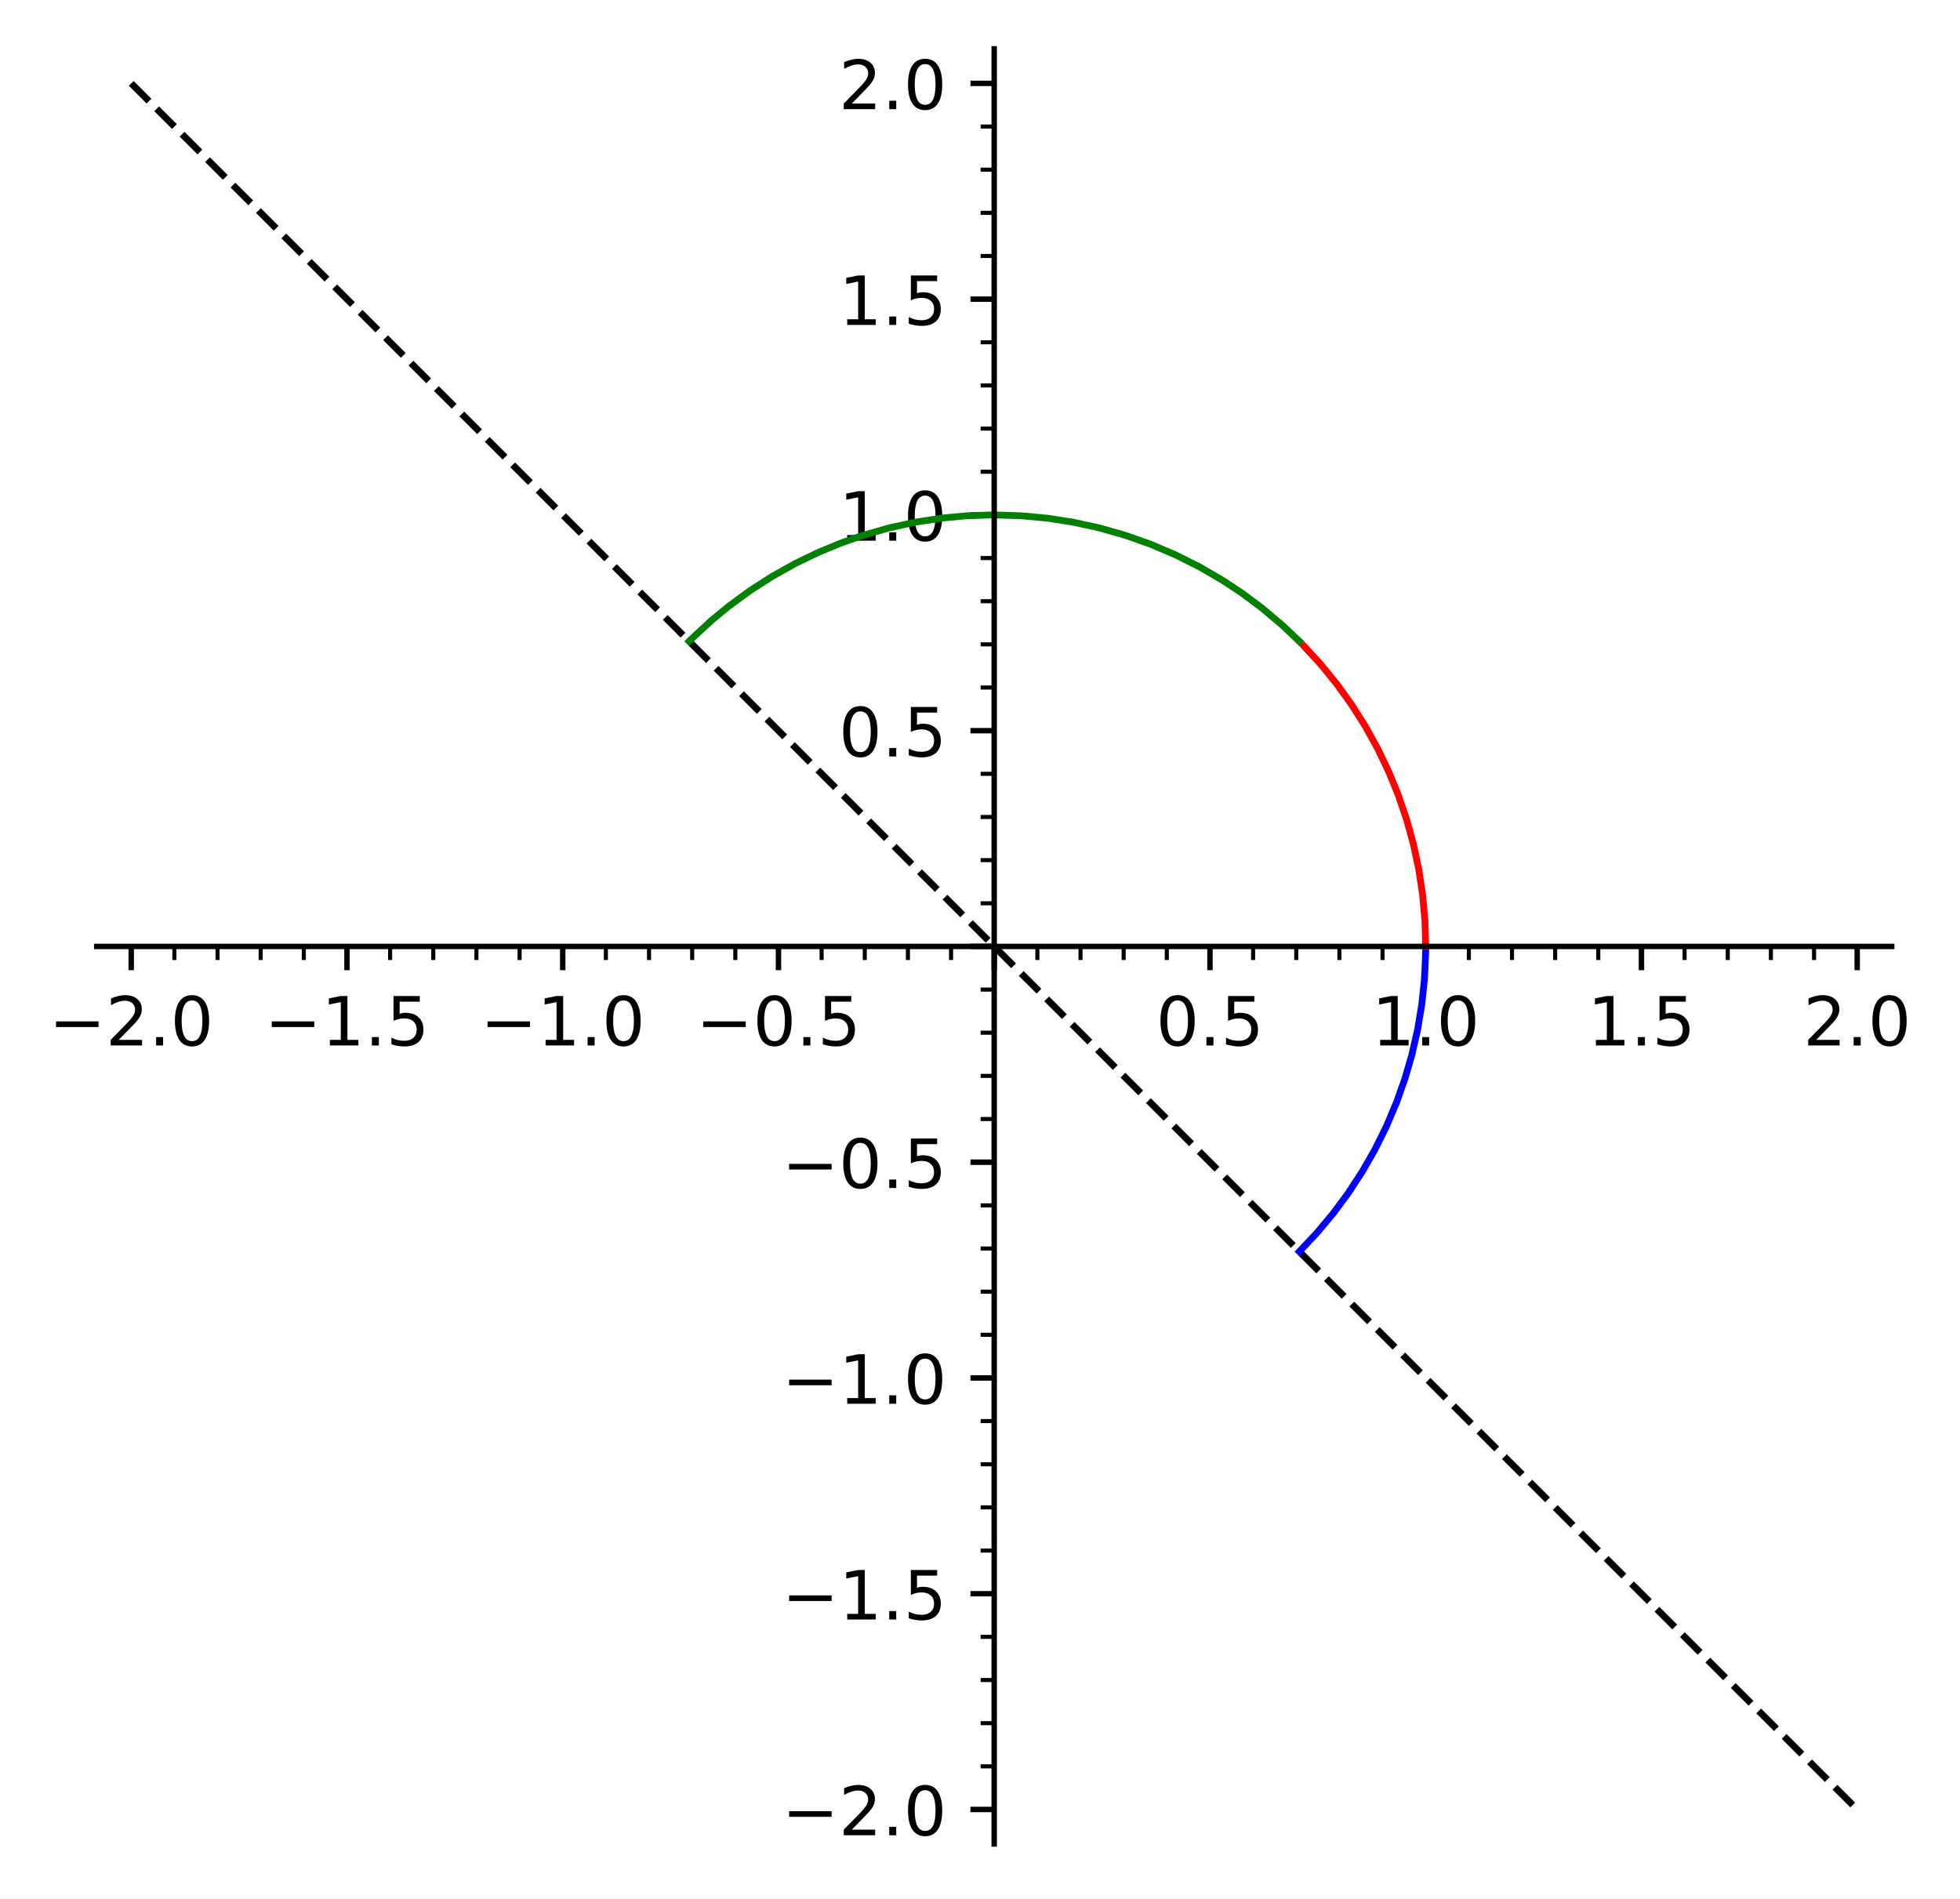
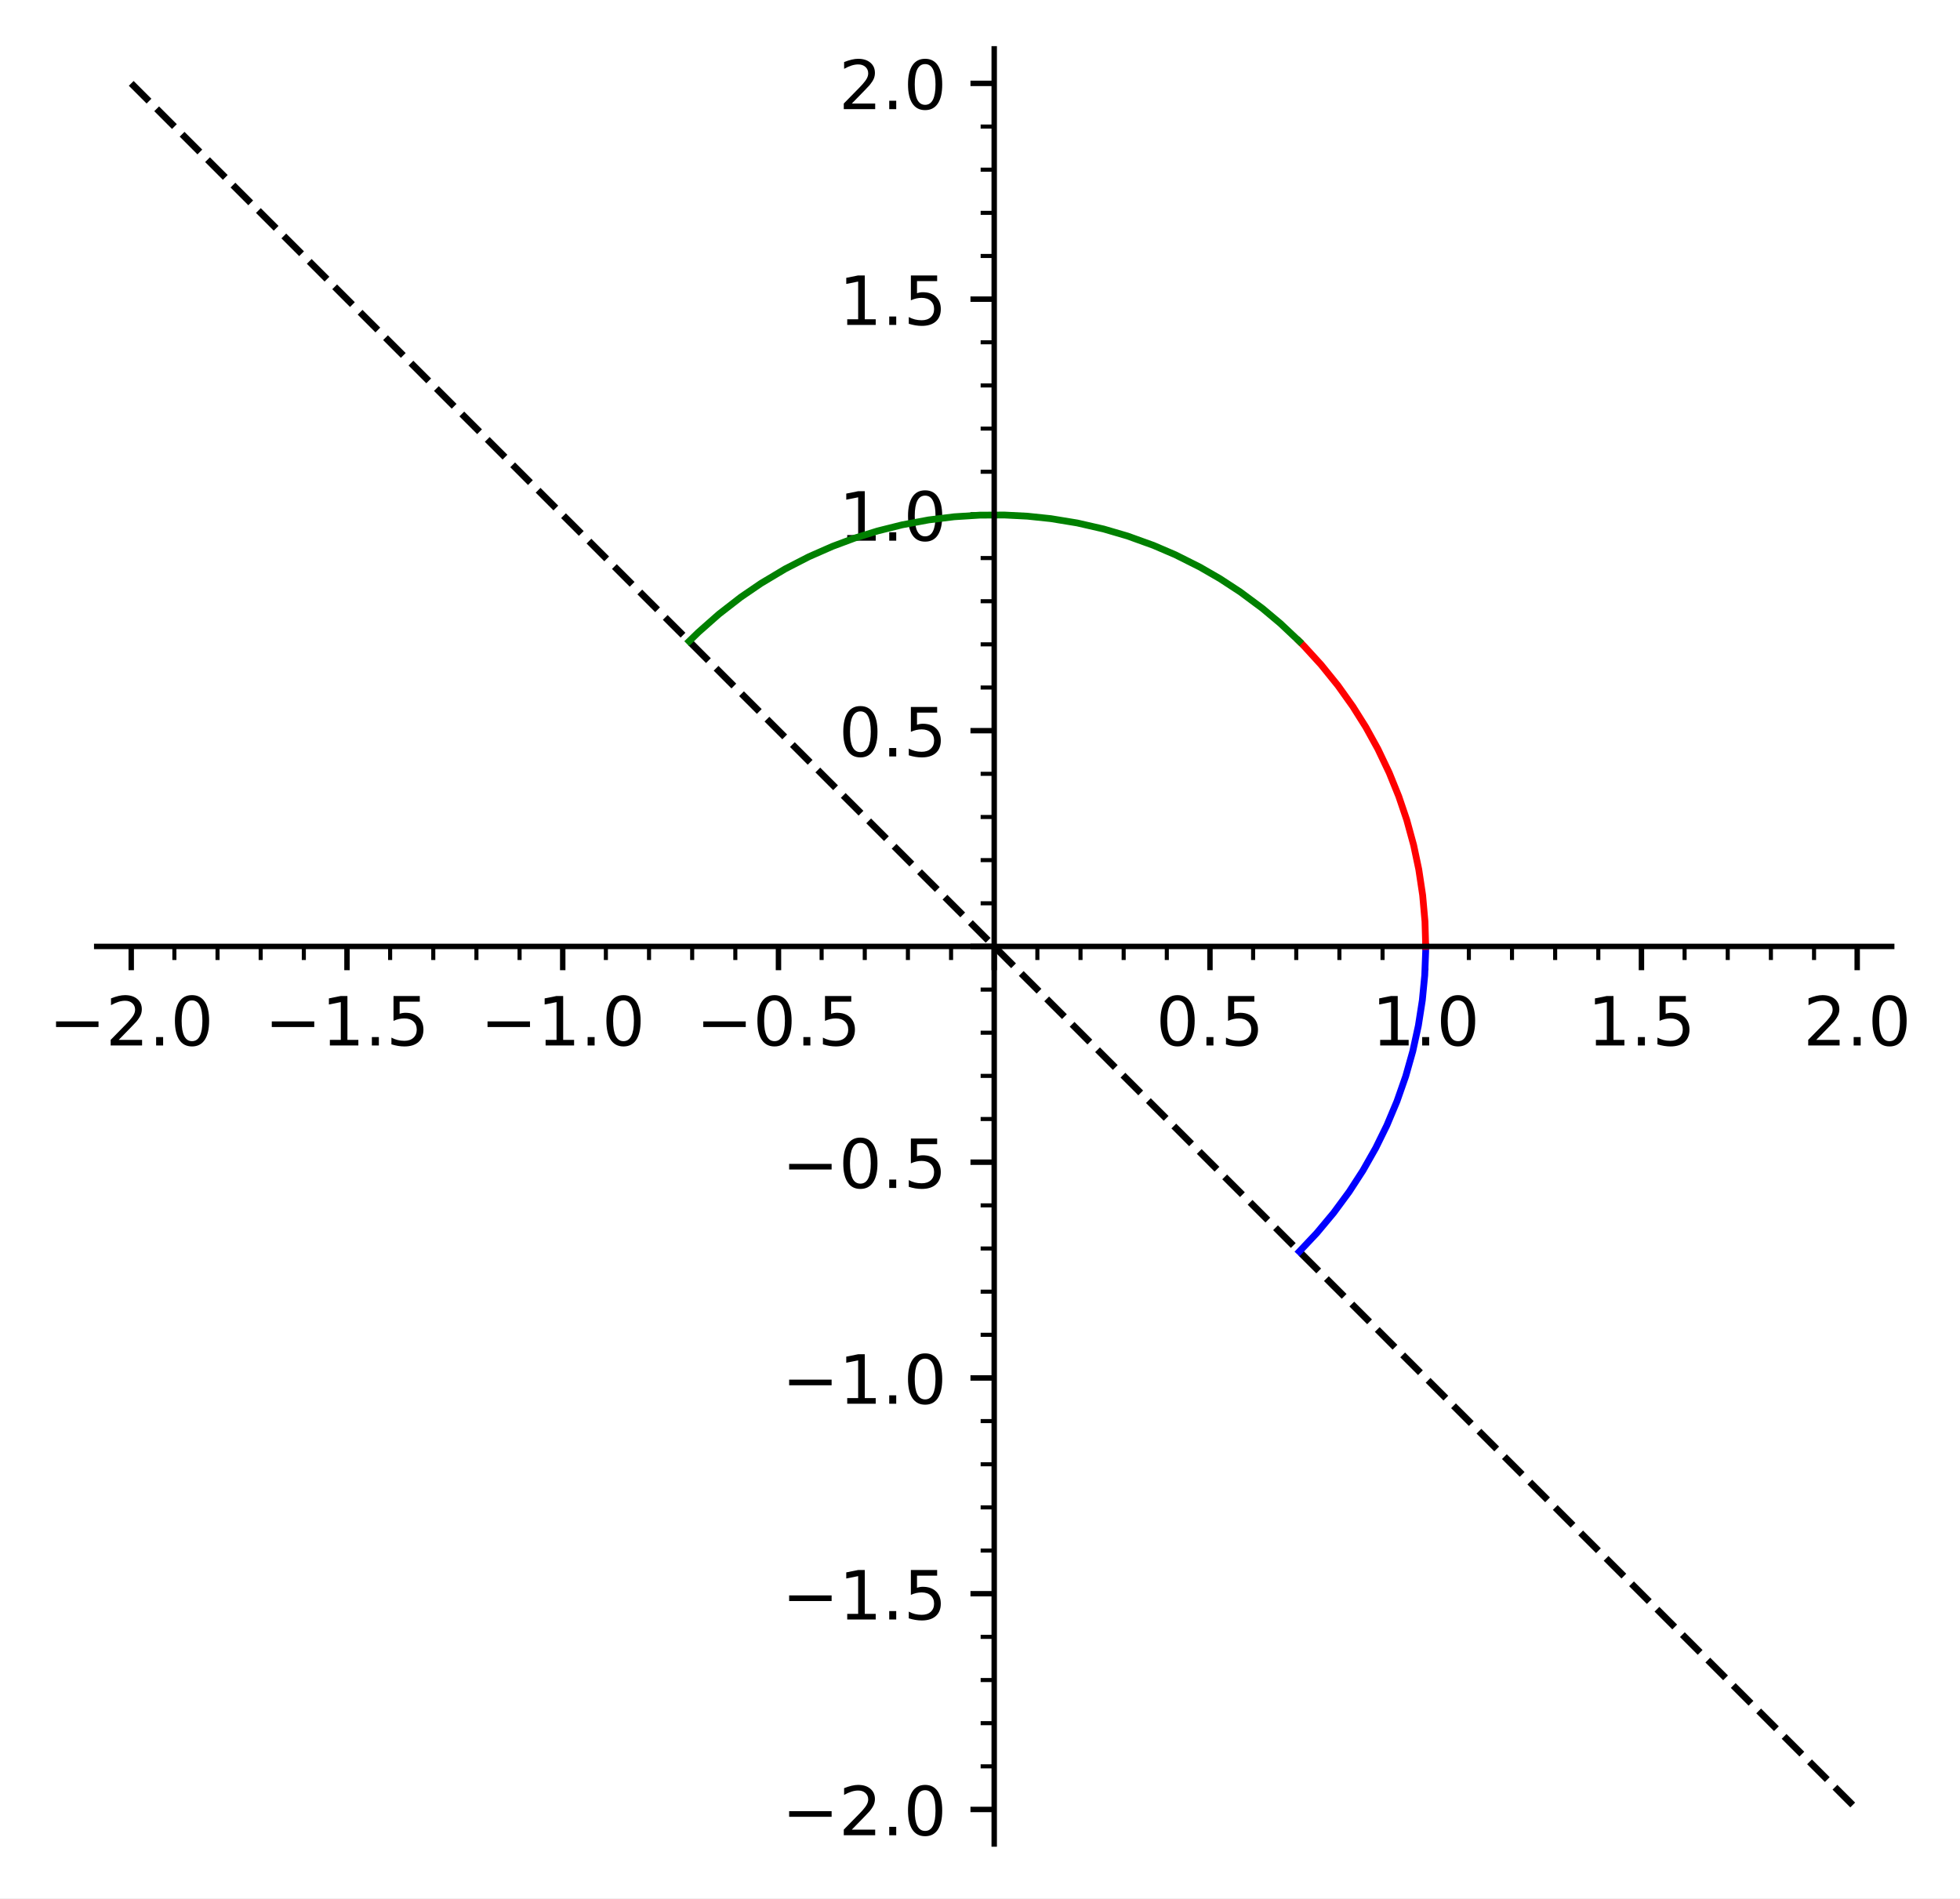
<svg xmlns="http://www.w3.org/2000/svg" xmlns:xlink="http://www.w3.org/1999/xlink" width="288.863pt" height="279.736pt" viewBox="0 0 288.863 279.736" version="1.1">
  <defs>
    <style type="text/css">*{stroke-linejoin: round; stroke-linecap: butt}</style>
  </defs>
  <g id="figure_1">
    <g id="patch_1">
      <path d="M 0 279.736  L 288.863 279.736  L 288.863 0  L 0 0  z " style="fill: #ffffff" />
    </g>
    <g id="axes_1">
      <g id="patch_2">
        <path d="M 14.254 271.745  L 278.799 271.745  L 278.799 7.2  L 14.254 7.2  z " style="fill: #ffffff" />
      </g>
      <g id="matplotlib.axis_1">
        <g id="xtick_1">
          <g id="line2d_1">
            <defs>
-               <path id="m7941878f8d" d="M 0 0  L 0 3.5  " style="stroke: #000000; stroke-width: 0.8" />
+               <path id="mdf57a75873" d="M 0 0  L 0 3.5  " style="stroke: #000000; stroke-width: 0.8" />
            </defs>
            <g>
-               <use xlink:href="#m7941878f8d" x="19.341" y="139.472" style="stroke: #000000; stroke-width: 0.8" />
+               <use xlink:href="#mdf57a75873" x="19.341" y="139.472" style="stroke: #000000; stroke-width: 0.8" />
            </g>
          </g>
          <g id="text_1">
            <g transform="translate(7.2 154.0707) scale(0.1 -0.1)">
              <defs>
                <path id="DejaVuSans-2212" d="M 678 2272  L 4684 2272  L 4684 1741  L 678 1741  L 678 2272  z " transform="scale(0.015625)" />
                <path id="DejaVuSans-32" d="M 1228 531  L 3431 531  L 3431 0  L 469 0  L 469 531  Q 828 903 1448 1529  Q 2069 2156 2228 2338  Q 2531 2678 2651 2914  Q 2772 3150 2772 3378  Q 2772 3750 2511 3984  Q 2250 4219 1831 4219  Q 1534 4219 1204 4116  Q 875 4013 500 3803  L 500 4441  Q 881 4594 1212 4672  Q 1544 4750 1819 4750  Q 2544 4750 2975 4387  Q 3406 4025 3406 3419  Q 3406 3131 3298 2873  Q 3191 2616 2906 2266  Q 2828 2175 2409 1742  Q 1991 1309 1228 531  z " transform="scale(0.015625)" />
                <path id="DejaVuSans-2e" d="M 684 794  L 1344 794  L 1344 0  L 684 0  L 684 794  z " transform="scale(0.015625)" />
                <path id="DejaVuSans-30" d="M 2034 4250  Q 1547 4250 1301 3770  Q 1056 3291 1056 2328  Q 1056 1369 1301 889  Q 1547 409 2034 409  Q 2525 409 2770 889  Q 3016 1369 3016 2328  Q 3016 3291 2770 3770  Q 2525 4250 2034 4250  z M 2034 4750  Q 2819 4750 3233 4129  Q 3647 3509 3647 2328  Q 3647 1150 3233 529  Q 2819 -91 2034 -91  Q 1250 -91 836 529  Q 422 1150 422 2328  Q 422 3509 836 4129  Q 1250 4750 2034 4750  z " transform="scale(0.015625)" />
              </defs>
              <use xlink:href="#DejaVuSans-2212" />
              <use xlink:href="#DejaVuSans-32" x="83.789" />
              <use xlink:href="#DejaVuSans-2e" x="147.412" />
              <use xlink:href="#DejaVuSans-30" x="179.199" />
            </g>
          </g>
        </g>
        <g id="xtick_2">
          <g id="line2d_2">
            <g>
-               <use xlink:href="#m7941878f8d" x="51.138" y="139.472" style="stroke: #000000; stroke-width: 0.8" />
+               <use xlink:href="#mdf57a75873" x="51.138" y="139.472" style="stroke: #000000; stroke-width: 0.8" />
            </g>
          </g>
          <g id="text_2">
            <g transform="translate(38.99623 154.0707) scale(0.1 -0.1)">
              <defs>
                <path id="DejaVuSans-31" d="M 794 531  L 1825 531  L 1825 4091  L 703 3866  L 703 4441  L 1819 4666  L 2450 4666  L 2450 531  L 3481 531  L 3481 0  L 794 0  L 794 531  z " transform="scale(0.015625)" />
                <path id="DejaVuSans-35" d="M 691 4666  L 3169 4666  L 3169 4134  L 1269 4134  L 1269 2991  Q 1406 3038 1543 3061  Q 1681 3084 1819 3084  Q 2600 3084 3056 2656  Q 3513 2228 3513 1497  Q 3513 744 3044 326  Q 2575 -91 1722 -91  Q 1428 -91 1123 -41  Q 819 9 494 109  L 494 744  Q 775 591 1075 516  Q 1375 441 1709 441  Q 2250 441 2565 725  Q 2881 1009 2881 1497  Q 2881 1984 2565 2268  Q 2250 2553 1709 2553  Q 1456 2553 1204 2497  Q 953 2441 691 2322  L 691 4666  z " transform="scale(0.015625)" />
              </defs>
              <use xlink:href="#DejaVuSans-2212" />
              <use xlink:href="#DejaVuSans-31" x="83.789" />
              <use xlink:href="#DejaVuSans-2e" x="147.412" />
              <use xlink:href="#DejaVuSans-35" x="179.199" />
            </g>
          </g>
        </g>
        <g id="xtick_3">
          <g id="line2d_3">
            <g>
-               <use xlink:href="#m7941878f8d" x="82.934" y="139.472" style="stroke: #000000; stroke-width: 0.8" />
+               <use xlink:href="#mdf57a75873" x="82.934" y="139.472" style="stroke: #000000; stroke-width: 0.8" />
            </g>
          </g>
          <g id="text_3">
            <g transform="translate(70.79246 154.0707) scale(0.1 -0.1)">
              <use xlink:href="#DejaVuSans-2212" />
              <use xlink:href="#DejaVuSans-31" x="83.789" />
              <use xlink:href="#DejaVuSans-2e" x="147.412" />
              <use xlink:href="#DejaVuSans-30" x="179.199" />
            </g>
          </g>
        </g>
        <g id="xtick_4">
          <g id="line2d_4">
            <g>
-               <use xlink:href="#m7941878f8d" x="114.73" y="139.472" style="stroke: #000000; stroke-width: 0.8" />
+               <use xlink:href="#mdf57a75873" x="114.73" y="139.472" style="stroke: #000000; stroke-width: 0.8" />
            </g>
          </g>
          <g id="text_4">
            <g transform="translate(102.5887 154.0707) scale(0.1 -0.1)">
              <use xlink:href="#DejaVuSans-2212" />
              <use xlink:href="#DejaVuSans-30" x="83.789" />
              <use xlink:href="#DejaVuSans-2e" x="147.412" />
              <use xlink:href="#DejaVuSans-35" x="179.199" />
            </g>
          </g>
        </g>
        <g id="xtick_5">
          <g id="line2d_5">
            <g>
-               <use xlink:href="#m7941878f8d" x="146.526" y="139.472" style="stroke: #000000; stroke-width: 0.8" />
+               <use xlink:href="#mdf57a75873" x="146.526" y="139.472" style="stroke: #000000; stroke-width: 0.8" />
            </g>
          </g>
        </g>
        <g id="xtick_6">
          <g id="line2d_6">
            <g>
-               <use xlink:href="#m7941878f8d" x="178.323" y="139.472" style="stroke: #000000; stroke-width: 0.8" />
+               <use xlink:href="#mdf57a75873" x="178.323" y="139.472" style="stroke: #000000; stroke-width: 0.8" />
            </g>
          </g>
          <g id="text_5">
            <g transform="translate(170.371 154.0707) scale(0.1 -0.1)">
              <use xlink:href="#DejaVuSans-30" />
              <use xlink:href="#DejaVuSans-2e" x="63.623" />
              <use xlink:href="#DejaVuSans-35" x="95.41" />
            </g>
          </g>
        </g>
        <g id="xtick_7">
          <g id="line2d_7">
            <g>
-               <use xlink:href="#m7941878f8d" x="210.119" y="139.472" style="stroke: #000000; stroke-width: 0.8" />
+               <use xlink:href="#mdf57a75873" x="210.119" y="139.472" style="stroke: #000000; stroke-width: 0.8" />
            </g>
          </g>
          <g id="text_6">
            <g transform="translate(202.1672 154.0707) scale(0.1 -0.1)">
              <use xlink:href="#DejaVuSans-31" />
              <use xlink:href="#DejaVuSans-2e" x="63.623" />
              <use xlink:href="#DejaVuSans-30" x="95.41" />
            </g>
          </g>
        </g>
        <g id="xtick_8">
          <g id="line2d_8">
            <g>
-               <use xlink:href="#m7941878f8d" x="241.915" y="139.472" style="stroke: #000000; stroke-width: 0.8" />
+               <use xlink:href="#mdf57a75873" x="241.915" y="139.472" style="stroke: #000000; stroke-width: 0.8" />
            </g>
          </g>
          <g id="text_7">
            <g transform="translate(233.9634 154.0707) scale(0.1 -0.1)">
              <use xlink:href="#DejaVuSans-31" />
              <use xlink:href="#DejaVuSans-2e" x="63.623" />
              <use xlink:href="#DejaVuSans-35" x="95.41" />
            </g>
          </g>
        </g>
        <g id="xtick_9">
          <g id="line2d_9">
            <g>
-               <use xlink:href="#m7941878f8d" x="273.711" y="139.472" style="stroke: #000000; stroke-width: 0.8" />
+               <use xlink:href="#mdf57a75873" x="273.711" y="139.472" style="stroke: #000000; stroke-width: 0.8" />
            </g>
          </g>
          <g id="text_8">
            <g transform="translate(265.7597 154.0707) scale(0.1 -0.1)">
              <use xlink:href="#DejaVuSans-32" />
              <use xlink:href="#DejaVuSans-2e" x="63.623" />
              <use xlink:href="#DejaVuSans-30" x="95.41" />
            </g>
          </g>
        </g>
        <g id="xtick_10">
          <g id="line2d_10">
            <defs>
-               <path id="m73549ee299" d="M 0 0  L 0 2  " style="stroke: #000000; stroke-width: 0.6" />
+               <path id="m8031461a54" d="M 0 0  L 0 2  " style="stroke: #000000; stroke-width: 0.6" />
            </defs>
            <g>
-               <use xlink:href="#m73549ee299" x="25.701" y="139.472" style="stroke: #000000; stroke-width: 0.6" />
+               <use xlink:href="#m8031461a54" x="25.701" y="139.472" style="stroke: #000000; stroke-width: 0.6" />
            </g>
          </g>
        </g>
        <g id="xtick_11">
          <g id="line2d_11">
            <g>
-               <use xlink:href="#m73549ee299" x="32.06" y="139.472" style="stroke: #000000; stroke-width: 0.6" />
+               <use xlink:href="#m8031461a54" x="32.06" y="139.472" style="stroke: #000000; stroke-width: 0.6" />
            </g>
          </g>
        </g>
        <g id="xtick_12">
          <g id="line2d_12">
            <g>
-               <use xlink:href="#m73549ee299" x="38.419" y="139.472" style="stroke: #000000; stroke-width: 0.6" />
+               <use xlink:href="#m8031461a54" x="38.419" y="139.472" style="stroke: #000000; stroke-width: 0.6" />
            </g>
          </g>
        </g>
        <g id="xtick_13">
          <g id="line2d_13">
            <g>
-               <use xlink:href="#m73549ee299" x="44.778" y="139.472" style="stroke: #000000; stroke-width: 0.6" />
+               <use xlink:href="#m8031461a54" x="44.778" y="139.472" style="stroke: #000000; stroke-width: 0.6" />
            </g>
          </g>
        </g>
        <g id="xtick_14">
          <g id="line2d_14">
            <g>
-               <use xlink:href="#m73549ee299" x="57.497" y="139.472" style="stroke: #000000; stroke-width: 0.6" />
+               <use xlink:href="#m8031461a54" x="57.497" y="139.472" style="stroke: #000000; stroke-width: 0.6" />
            </g>
          </g>
        </g>
        <g id="xtick_15">
          <g id="line2d_15">
            <g>
-               <use xlink:href="#m73549ee299" x="63.856" y="139.472" style="stroke: #000000; stroke-width: 0.6" />
+               <use xlink:href="#m8031461a54" x="63.856" y="139.472" style="stroke: #000000; stroke-width: 0.6" />
            </g>
          </g>
        </g>
        <g id="xtick_16">
          <g id="line2d_16">
            <g>
-               <use xlink:href="#m73549ee299" x="70.215" y="139.472" style="stroke: #000000; stroke-width: 0.6" />
+               <use xlink:href="#m8031461a54" x="70.215" y="139.472" style="stroke: #000000; stroke-width: 0.6" />
            </g>
          </g>
        </g>
        <g id="xtick_17">
          <g id="line2d_17">
            <g>
-               <use xlink:href="#m73549ee299" x="76.575" y="139.472" style="stroke: #000000; stroke-width: 0.6" />
+               <use xlink:href="#m8031461a54" x="76.575" y="139.472" style="stroke: #000000; stroke-width: 0.6" />
            </g>
          </g>
        </g>
        <g id="xtick_18">
          <g id="line2d_18">
            <g>
-               <use xlink:href="#m73549ee299" x="89.293" y="139.472" style="stroke: #000000; stroke-width: 0.6" />
+               <use xlink:href="#m8031461a54" x="89.293" y="139.472" style="stroke: #000000; stroke-width: 0.6" />
            </g>
          </g>
        </g>
        <g id="xtick_19">
          <g id="line2d_19">
            <g>
-               <use xlink:href="#m73549ee299" x="95.652" y="139.472" style="stroke: #000000; stroke-width: 0.6" />
+               <use xlink:href="#m8031461a54" x="95.652" y="139.472" style="stroke: #000000; stroke-width: 0.6" />
            </g>
          </g>
        </g>
        <g id="xtick_20">
          <g id="line2d_20">
            <g>
-               <use xlink:href="#m73549ee299" x="102.012" y="139.472" style="stroke: #000000; stroke-width: 0.6" />
+               <use xlink:href="#m8031461a54" x="102.012" y="139.472" style="stroke: #000000; stroke-width: 0.6" />
            </g>
          </g>
        </g>
        <g id="xtick_21">
          <g id="line2d_21">
            <g>
-               <use xlink:href="#m73549ee299" x="108.371" y="139.472" style="stroke: #000000; stroke-width: 0.6" />
+               <use xlink:href="#m8031461a54" x="108.371" y="139.472" style="stroke: #000000; stroke-width: 0.6" />
            </g>
          </g>
        </g>
        <g id="xtick_22">
          <g id="line2d_22">
            <g>
-               <use xlink:href="#m73549ee299" x="121.089" y="139.472" style="stroke: #000000; stroke-width: 0.6" />
+               <use xlink:href="#m8031461a54" x="121.089" y="139.472" style="stroke: #000000; stroke-width: 0.6" />
            </g>
          </g>
        </g>
        <g id="xtick_23">
          <g id="line2d_23">
            <g>
-               <use xlink:href="#m73549ee299" x="127.449" y="139.472" style="stroke: #000000; stroke-width: 0.6" />
+               <use xlink:href="#m8031461a54" x="127.449" y="139.472" style="stroke: #000000; stroke-width: 0.6" />
            </g>
          </g>
        </g>
        <g id="xtick_24">
          <g id="line2d_24">
            <g>
-               <use xlink:href="#m73549ee299" x="133.808" y="139.472" style="stroke: #000000; stroke-width: 0.6" />
+               <use xlink:href="#m8031461a54" x="133.808" y="139.472" style="stroke: #000000; stroke-width: 0.6" />
            </g>
          </g>
        </g>
        <g id="xtick_25">
          <g id="line2d_25">
            <g>
-               <use xlink:href="#m73549ee299" x="140.167" y="139.472" style="stroke: #000000; stroke-width: 0.6" />
+               <use xlink:href="#m8031461a54" x="140.167" y="139.472" style="stroke: #000000; stroke-width: 0.6" />
            </g>
          </g>
        </g>
        <g id="xtick_26">
          <g id="line2d_26">
            <g>
-               <use xlink:href="#m73549ee299" x="152.886" y="139.472" style="stroke: #000000; stroke-width: 0.6" />
+               <use xlink:href="#m8031461a54" x="152.886" y="139.472" style="stroke: #000000; stroke-width: 0.6" />
            </g>
          </g>
        </g>
        <g id="xtick_27">
          <g id="line2d_27">
            <g>
-               <use xlink:href="#m73549ee299" x="159.245" y="139.472" style="stroke: #000000; stroke-width: 0.6" />
+               <use xlink:href="#m8031461a54" x="159.245" y="139.472" style="stroke: #000000; stroke-width: 0.6" />
            </g>
          </g>
        </g>
        <g id="xtick_28">
          <g id="line2d_28">
            <g>
-               <use xlink:href="#m73549ee299" x="165.604" y="139.472" style="stroke: #000000; stroke-width: 0.6" />
+               <use xlink:href="#m8031461a54" x="165.604" y="139.472" style="stroke: #000000; stroke-width: 0.6" />
            </g>
          </g>
        </g>
        <g id="xtick_29">
          <g id="line2d_29">
            <g>
-               <use xlink:href="#m73549ee299" x="171.963" y="139.472" style="stroke: #000000; stroke-width: 0.6" />
+               <use xlink:href="#m8031461a54" x="171.963" y="139.472" style="stroke: #000000; stroke-width: 0.6" />
            </g>
          </g>
        </g>
        <g id="xtick_30">
          <g id="line2d_30">
            <g>
-               <use xlink:href="#m73549ee299" x="184.682" y="139.472" style="stroke: #000000; stroke-width: 0.6" />
+               <use xlink:href="#m8031461a54" x="184.682" y="139.472" style="stroke: #000000; stroke-width: 0.6" />
            </g>
          </g>
        </g>
        <g id="xtick_31">
          <g id="line2d_31">
            <g>
-               <use xlink:href="#m73549ee299" x="191.041" y="139.472" style="stroke: #000000; stroke-width: 0.6" />
+               <use xlink:href="#m8031461a54" x="191.041" y="139.472" style="stroke: #000000; stroke-width: 0.6" />
            </g>
          </g>
        </g>
        <g id="xtick_32">
          <g id="line2d_32">
            <g>
-               <use xlink:href="#m73549ee299" x="197.4" y="139.472" style="stroke: #000000; stroke-width: 0.6" />
+               <use xlink:href="#m8031461a54" x="197.4" y="139.472" style="stroke: #000000; stroke-width: 0.6" />
            </g>
          </g>
        </g>
        <g id="xtick_33">
          <g id="line2d_33">
            <g>
-               <use xlink:href="#m73549ee299" x="203.76" y="139.472" style="stroke: #000000; stroke-width: 0.6" />
+               <use xlink:href="#m8031461a54" x="203.76" y="139.472" style="stroke: #000000; stroke-width: 0.6" />
            </g>
          </g>
        </g>
        <g id="xtick_34">
          <g id="line2d_34">
            <g>
-               <use xlink:href="#m73549ee299" x="216.478" y="139.472" style="stroke: #000000; stroke-width: 0.6" />
+               <use xlink:href="#m8031461a54" x="216.478" y="139.472" style="stroke: #000000; stroke-width: 0.6" />
            </g>
          </g>
        </g>
        <g id="xtick_35">
          <g id="line2d_35">
            <g>
-               <use xlink:href="#m73549ee299" x="222.837" y="139.472" style="stroke: #000000; stroke-width: 0.6" />
+               <use xlink:href="#m8031461a54" x="222.837" y="139.472" style="stroke: #000000; stroke-width: 0.6" />
            </g>
          </g>
        </g>
        <g id="xtick_36">
          <g id="line2d_36">
            <g>
-               <use xlink:href="#m73549ee299" x="229.197" y="139.472" style="stroke: #000000; stroke-width: 0.6" />
+               <use xlink:href="#m8031461a54" x="229.197" y="139.472" style="stroke: #000000; stroke-width: 0.6" />
            </g>
          </g>
        </g>
        <g id="xtick_37">
          <g id="line2d_37">
            <g>
-               <use xlink:href="#m73549ee299" x="235.556" y="139.472" style="stroke: #000000; stroke-width: 0.6" />
+               <use xlink:href="#m8031461a54" x="235.556" y="139.472" style="stroke: #000000; stroke-width: 0.6" />
            </g>
          </g>
        </g>
        <g id="xtick_38">
          <g id="line2d_38">
            <g>
-               <use xlink:href="#m73549ee299" x="248.274" y="139.472" style="stroke: #000000; stroke-width: 0.6" />
+               <use xlink:href="#m8031461a54" x="248.274" y="139.472" style="stroke: #000000; stroke-width: 0.6" />
            </g>
          </g>
        </g>
        <g id="xtick_39">
          <g id="line2d_39">
            <g>
-               <use xlink:href="#m73549ee299" x="254.633" y="139.472" style="stroke: #000000; stroke-width: 0.6" />
+               <use xlink:href="#m8031461a54" x="254.633" y="139.472" style="stroke: #000000; stroke-width: 0.6" />
            </g>
          </g>
        </g>
        <g id="xtick_40">
          <g id="line2d_40">
            <g>
-               <use xlink:href="#m73549ee299" x="260.993" y="139.472" style="stroke: #000000; stroke-width: 0.6" />
+               <use xlink:href="#m8031461a54" x="260.993" y="139.472" style="stroke: #000000; stroke-width: 0.6" />
            </g>
          </g>
        </g>
        <g id="xtick_41">
          <g id="line2d_41">
            <g>
-               <use xlink:href="#m73549ee299" x="267.352" y="139.472" style="stroke: #000000; stroke-width: 0.6" />
+               <use xlink:href="#m8031461a54" x="267.352" y="139.472" style="stroke: #000000; stroke-width: 0.6" />
            </g>
          </g>
        </g>
      </g>
      <g id="matplotlib.axis_2">
        <g id="ytick_1">
          <g id="line2d_42">
            <defs>
-               <path id="m79ce7096d2" d="M 0 0  L -3.5 0  " style="stroke: #000000; stroke-width: 0.8" />
+               <path id="ma9ec207787" d="M 0 0  L -3.5 0  " style="stroke: #000000; stroke-width: 0.8" />
            </defs>
            <g>
-               <use xlink:href="#m79ce7096d2" x="146.526" y="266.657" style="stroke: #000000; stroke-width: 0.8" />
+               <use xlink:href="#ma9ec207787" x="146.526" y="266.657" style="stroke: #000000; stroke-width: 0.8" />
            </g>
          </g>
          <g id="text_9">
            <g transform="translate(115.2435 270.4564) scale(0.1 -0.1)">
              <use xlink:href="#DejaVuSans-2212" />
              <use xlink:href="#DejaVuSans-32" x="83.789" />
              <use xlink:href="#DejaVuSans-2e" x="147.412" />
              <use xlink:href="#DejaVuSans-30" x="179.199" />
            </g>
          </g>
        </g>
        <g id="ytick_2">
          <g id="line2d_43">
            <g>
-               <use xlink:href="#m79ce7096d2" x="146.526" y="234.861" style="stroke: #000000; stroke-width: 0.8" />
+               <use xlink:href="#ma9ec207787" x="146.526" y="234.861" style="stroke: #000000; stroke-width: 0.8" />
            </g>
          </g>
          <g id="text_10">
            <g transform="translate(115.2435 238.6602) scale(0.1 -0.1)">
              <use xlink:href="#DejaVuSans-2212" />
              <use xlink:href="#DejaVuSans-31" x="83.789" />
              <use xlink:href="#DejaVuSans-2e" x="147.412" />
              <use xlink:href="#DejaVuSans-35" x="179.199" />
            </g>
          </g>
        </g>
        <g id="ytick_3">
          <g id="line2d_44">
            <g>
-               <use xlink:href="#m79ce7096d2" x="146.526" y="203.065" style="stroke: #000000; stroke-width: 0.8" />
+               <use xlink:href="#ma9ec207787" x="146.526" y="203.065" style="stroke: #000000; stroke-width: 0.8" />
            </g>
          </g>
          <g id="text_11">
            <g transform="translate(115.2435 206.864) scale(0.1 -0.1)">
              <use xlink:href="#DejaVuSans-2212" />
              <use xlink:href="#DejaVuSans-31" x="83.789" />
              <use xlink:href="#DejaVuSans-2e" x="147.412" />
              <use xlink:href="#DejaVuSans-30" x="179.199" />
            </g>
          </g>
        </g>
        <g id="ytick_4">
          <g id="line2d_45">
            <g>
-               <use xlink:href="#m79ce7096d2" x="146.526" y="171.269" style="stroke: #000000; stroke-width: 0.8" />
+               <use xlink:href="#ma9ec207787" x="146.526" y="171.269" style="stroke: #000000; stroke-width: 0.8" />
            </g>
          </g>
          <g id="text_12">
            <g transform="translate(115.2435 175.0678) scale(0.1 -0.1)">
              <use xlink:href="#DejaVuSans-2212" />
              <use xlink:href="#DejaVuSans-30" x="83.789" />
              <use xlink:href="#DejaVuSans-2e" x="147.412" />
              <use xlink:href="#DejaVuSans-35" x="179.199" />
            </g>
          </g>
        </g>
        <g id="ytick_5">
          <g id="line2d_46">
            <g>
-               <use xlink:href="#m79ce7096d2" x="146.526" y="139.472" style="stroke: #000000; stroke-width: 0.8" />
+               <use xlink:href="#ma9ec207787" x="146.526" y="139.472" style="stroke: #000000; stroke-width: 0.8" />
            </g>
          </g>
        </g>
        <g id="ytick_6">
          <g id="line2d_47">
            <g>
-               <use xlink:href="#m79ce7096d2" x="146.526" y="107.676" style="stroke: #000000; stroke-width: 0.8" />
+               <use xlink:href="#ma9ec207787" x="146.526" y="107.676" style="stroke: #000000; stroke-width: 0.8" />
            </g>
          </g>
          <g id="text_13">
            <g transform="translate(123.6232 111.4753) scale(0.1 -0.1)">
              <use xlink:href="#DejaVuSans-30" />
              <use xlink:href="#DejaVuSans-2e" x="63.623" />
              <use xlink:href="#DejaVuSans-35" x="95.41" />
            </g>
          </g>
        </g>
        <g id="ytick_7">
          <g id="line2d_48">
            <g>
-               <use xlink:href="#m79ce7096d2" x="146.526" y="75.88" style="stroke: #000000; stroke-width: 0.8" />
+               <use xlink:href="#ma9ec207787" x="146.526" y="75.88" style="stroke: #000000; stroke-width: 0.8" />
            </g>
          </g>
          <g id="text_14">
            <g transform="translate(123.6232 79.67907) scale(0.1 -0.1)">
              <use xlink:href="#DejaVuSans-31" />
              <use xlink:href="#DejaVuSans-2e" x="63.623" />
              <use xlink:href="#DejaVuSans-30" x="95.41" />
            </g>
          </g>
        </g>
        <g id="ytick_8">
          <g id="line2d_49">
            <g>
-               <use xlink:href="#m79ce7096d2" x="146.526" y="44.084" style="stroke: #000000; stroke-width: 0.8" />
+               <use xlink:href="#ma9ec207787" x="146.526" y="44.084" style="stroke: #000000; stroke-width: 0.8" />
            </g>
          </g>
          <g id="text_15">
            <g transform="translate(123.6232 47.88284) scale(0.1 -0.1)">
              <use xlink:href="#DejaVuSans-31" />
              <use xlink:href="#DejaVuSans-2e" x="63.623" />
              <use xlink:href="#DejaVuSans-35" x="95.41" />
            </g>
          </g>
        </g>
        <g id="ytick_9">
          <g id="line2d_50">
            <g>
-               <use xlink:href="#m79ce7096d2" x="146.526" y="12.287" style="stroke: #000000; stroke-width: 0.8" />
+               <use xlink:href="#ma9ec207787" x="146.526" y="12.287" style="stroke: #000000; stroke-width: 0.8" />
            </g>
          </g>
          <g id="text_16">
            <g transform="translate(123.6232 16.08661) scale(0.1 -0.1)">
              <use xlink:href="#DejaVuSans-32" />
              <use xlink:href="#DejaVuSans-2e" x="63.623" />
              <use xlink:href="#DejaVuSans-30" x="95.41" />
            </g>
          </g>
        </g>
        <g id="ytick_10">
          <g id="line2d_51">
            <defs>
-               <path id="m6bde4ffc88" d="M 0 0  L -2 0  " style="stroke: #000000; stroke-width: 0.6" />
+               <path id="mcd347c115d" d="M 0 0  L -2 0  " style="stroke: #000000; stroke-width: 0.6" />
            </defs>
            <g>
-               <use xlink:href="#m6bde4ffc88" x="146.526" y="260.298" style="stroke: #000000; stroke-width: 0.6" />
+               <use xlink:href="#mcd347c115d" x="146.526" y="260.298" style="stroke: #000000; stroke-width: 0.6" />
            </g>
          </g>
        </g>
        <g id="ytick_11">
          <g id="line2d_52">
            <g>
-               <use xlink:href="#m6bde4ffc88" x="146.526" y="253.939" style="stroke: #000000; stroke-width: 0.6" />
+               <use xlink:href="#mcd347c115d" x="146.526" y="253.939" style="stroke: #000000; stroke-width: 0.6" />
            </g>
          </g>
        </g>
        <g id="ytick_12">
          <g id="line2d_53">
            <g>
-               <use xlink:href="#m6bde4ffc88" x="146.526" y="247.579" style="stroke: #000000; stroke-width: 0.6" />
+               <use xlink:href="#mcd347c115d" x="146.526" y="247.579" style="stroke: #000000; stroke-width: 0.6" />
            </g>
          </g>
        </g>
        <g id="ytick_13">
          <g id="line2d_54">
            <g>
-               <use xlink:href="#m6bde4ffc88" x="146.526" y="241.22" style="stroke: #000000; stroke-width: 0.6" />
+               <use xlink:href="#mcd347c115d" x="146.526" y="241.22" style="stroke: #000000; stroke-width: 0.6" />
            </g>
          </g>
        </g>
        <g id="ytick_14">
          <g id="line2d_55">
            <g>
-               <use xlink:href="#m6bde4ffc88" x="146.526" y="228.502" style="stroke: #000000; stroke-width: 0.6" />
+               <use xlink:href="#mcd347c115d" x="146.526" y="228.502" style="stroke: #000000; stroke-width: 0.6" />
            </g>
          </g>
        </g>
        <g id="ytick_15">
          <g id="line2d_56">
            <g>
-               <use xlink:href="#m6bde4ffc88" x="146.526" y="222.143" style="stroke: #000000; stroke-width: 0.6" />
+               <use xlink:href="#mcd347c115d" x="146.526" y="222.143" style="stroke: #000000; stroke-width: 0.6" />
            </g>
          </g>
        </g>
        <g id="ytick_16">
          <g id="line2d_57">
            <g>
-               <use xlink:href="#m6bde4ffc88" x="146.526" y="215.783" style="stroke: #000000; stroke-width: 0.6" />
+               <use xlink:href="#mcd347c115d" x="146.526" y="215.783" style="stroke: #000000; stroke-width: 0.6" />
            </g>
          </g>
        </g>
        <g id="ytick_17">
          <g id="line2d_58">
            <g>
-               <use xlink:href="#m6bde4ffc88" x="146.526" y="209.424" style="stroke: #000000; stroke-width: 0.6" />
+               <use xlink:href="#mcd347c115d" x="146.526" y="209.424" style="stroke: #000000; stroke-width: 0.6" />
            </g>
          </g>
        </g>
        <g id="ytick_18">
          <g id="line2d_59">
            <g>
-               <use xlink:href="#m6bde4ffc88" x="146.526" y="196.706" style="stroke: #000000; stroke-width: 0.6" />
+               <use xlink:href="#mcd347c115d" x="146.526" y="196.706" style="stroke: #000000; stroke-width: 0.6" />
            </g>
          </g>
        </g>
        <g id="ytick_19">
          <g id="line2d_60">
            <g>
-               <use xlink:href="#m6bde4ffc88" x="146.526" y="190.346" style="stroke: #000000; stroke-width: 0.6" />
+               <use xlink:href="#mcd347c115d" x="146.526" y="190.346" style="stroke: #000000; stroke-width: 0.6" />
            </g>
          </g>
        </g>
        <g id="ytick_20">
          <g id="line2d_61">
            <g>
-               <use xlink:href="#m6bde4ffc88" x="146.526" y="183.987" style="stroke: #000000; stroke-width: 0.6" />
+               <use xlink:href="#mcd347c115d" x="146.526" y="183.987" style="stroke: #000000; stroke-width: 0.6" />
            </g>
          </g>
        </g>
        <g id="ytick_21">
          <g id="line2d_62">
            <g>
-               <use xlink:href="#m6bde4ffc88" x="146.526" y="177.628" style="stroke: #000000; stroke-width: 0.6" />
+               <use xlink:href="#mcd347c115d" x="146.526" y="177.628" style="stroke: #000000; stroke-width: 0.6" />
            </g>
          </g>
        </g>
        <g id="ytick_22">
          <g id="line2d_63">
            <g>
-               <use xlink:href="#m6bde4ffc88" x="146.526" y="164.909" style="stroke: #000000; stroke-width: 0.6" />
+               <use xlink:href="#mcd347c115d" x="146.526" y="164.909" style="stroke: #000000; stroke-width: 0.6" />
            </g>
          </g>
        </g>
        <g id="ytick_23">
          <g id="line2d_64">
            <g>
-               <use xlink:href="#m6bde4ffc88" x="146.526" y="158.55" style="stroke: #000000; stroke-width: 0.6" />
+               <use xlink:href="#mcd347c115d" x="146.526" y="158.55" style="stroke: #000000; stroke-width: 0.6" />
            </g>
          </g>
        </g>
        <g id="ytick_24">
          <g id="line2d_65">
            <g>
-               <use xlink:href="#m6bde4ffc88" x="146.526" y="152.191" style="stroke: #000000; stroke-width: 0.6" />
+               <use xlink:href="#mcd347c115d" x="146.526" y="152.191" style="stroke: #000000; stroke-width: 0.6" />
            </g>
          </g>
        </g>
        <g id="ytick_25">
          <g id="line2d_66">
            <g>
-               <use xlink:href="#m6bde4ffc88" x="146.526" y="145.832" style="stroke: #000000; stroke-width: 0.6" />
+               <use xlink:href="#mcd347c115d" x="146.526" y="145.832" style="stroke: #000000; stroke-width: 0.6" />
            </g>
          </g>
        </g>
        <g id="ytick_26">
          <g id="line2d_67">
            <g>
-               <use xlink:href="#m6bde4ffc88" x="146.526" y="133.113" style="stroke: #000000; stroke-width: 0.6" />
+               <use xlink:href="#mcd347c115d" x="146.526" y="133.113" style="stroke: #000000; stroke-width: 0.6" />
            </g>
          </g>
        </g>
        <g id="ytick_27">
          <g id="line2d_68">
            <g>
-               <use xlink:href="#m6bde4ffc88" x="146.526" y="126.754" style="stroke: #000000; stroke-width: 0.6" />
+               <use xlink:href="#mcd347c115d" x="146.526" y="126.754" style="stroke: #000000; stroke-width: 0.6" />
            </g>
          </g>
        </g>
        <g id="ytick_28">
          <g id="line2d_69">
            <g>
-               <use xlink:href="#m6bde4ffc88" x="146.526" y="120.395" style="stroke: #000000; stroke-width: 0.6" />
+               <use xlink:href="#mcd347c115d" x="146.526" y="120.395" style="stroke: #000000; stroke-width: 0.6" />
            </g>
          </g>
        </g>
        <g id="ytick_29">
          <g id="line2d_70">
            <g>
-               <use xlink:href="#m6bde4ffc88" x="146.526" y="114.035" style="stroke: #000000; stroke-width: 0.6" />
+               <use xlink:href="#mcd347c115d" x="146.526" y="114.035" style="stroke: #000000; stroke-width: 0.6" />
            </g>
          </g>
        </g>
        <g id="ytick_30">
          <g id="line2d_71">
            <g>
-               <use xlink:href="#m6bde4ffc88" x="146.526" y="101.317" style="stroke: #000000; stroke-width: 0.6" />
+               <use xlink:href="#mcd347c115d" x="146.526" y="101.317" style="stroke: #000000; stroke-width: 0.6" />
            </g>
          </g>
        </g>
        <g id="ytick_31">
          <g id="line2d_72">
            <g>
-               <use xlink:href="#m6bde4ffc88" x="146.526" y="94.958" style="stroke: #000000; stroke-width: 0.6" />
+               <use xlink:href="#mcd347c115d" x="146.526" y="94.958" style="stroke: #000000; stroke-width: 0.6" />
            </g>
          </g>
        </g>
        <g id="ytick_32">
          <g id="line2d_73">
            <g>
-               <use xlink:href="#m6bde4ffc88" x="146.526" y="88.598" style="stroke: #000000; stroke-width: 0.6" />
+               <use xlink:href="#mcd347c115d" x="146.526" y="88.598" style="stroke: #000000; stroke-width: 0.6" />
            </g>
          </g>
        </g>
        <g id="ytick_33">
          <g id="line2d_74">
            <g>
-               <use xlink:href="#m6bde4ffc88" x="146.526" y="82.239" style="stroke: #000000; stroke-width: 0.6" />
+               <use xlink:href="#mcd347c115d" x="146.526" y="82.239" style="stroke: #000000; stroke-width: 0.6" />
            </g>
          </g>
        </g>
        <g id="ytick_34">
          <g id="line2d_75">
            <g>
-               <use xlink:href="#m6bde4ffc88" x="146.526" y="69.521" style="stroke: #000000; stroke-width: 0.6" />
+               <use xlink:href="#mcd347c115d" x="146.526" y="69.521" style="stroke: #000000; stroke-width: 0.6" />
            </g>
          </g>
        </g>
        <g id="ytick_35">
          <g id="line2d_76">
            <g>
-               <use xlink:href="#m6bde4ffc88" x="146.526" y="63.161" style="stroke: #000000; stroke-width: 0.6" />
+               <use xlink:href="#mcd347c115d" x="146.526" y="63.161" style="stroke: #000000; stroke-width: 0.6" />
            </g>
          </g>
        </g>
        <g id="ytick_36">
          <g id="line2d_77">
            <g>
-               <use xlink:href="#m6bde4ffc88" x="146.526" y="56.802" style="stroke: #000000; stroke-width: 0.6" />
+               <use xlink:href="#mcd347c115d" x="146.526" y="56.802" style="stroke: #000000; stroke-width: 0.6" />
            </g>
          </g>
        </g>
        <g id="ytick_37">
          <g id="line2d_78">
            <g>
-               <use xlink:href="#m6bde4ffc88" x="146.526" y="50.443" style="stroke: #000000; stroke-width: 0.6" />
+               <use xlink:href="#mcd347c115d" x="146.526" y="50.443" style="stroke: #000000; stroke-width: 0.6" />
            </g>
          </g>
        </g>
        <g id="ytick_38">
          <g id="line2d_79">
            <g>
-               <use xlink:href="#m6bde4ffc88" x="146.526" y="37.724" style="stroke: #000000; stroke-width: 0.6" />
+               <use xlink:href="#mcd347c115d" x="146.526" y="37.724" style="stroke: #000000; stroke-width: 0.6" />
            </g>
          </g>
        </g>
        <g id="ytick_39">
          <g id="line2d_80">
            <g>
-               <use xlink:href="#m6bde4ffc88" x="146.526" y="31.365" style="stroke: #000000; stroke-width: 0.6" />
+               <use xlink:href="#mcd347c115d" x="146.526" y="31.365" style="stroke: #000000; stroke-width: 0.6" />
            </g>
          </g>
        </g>
        <g id="ytick_40">
          <g id="line2d_81">
            <g>
-               <use xlink:href="#m6bde4ffc88" x="146.526" y="25.006" style="stroke: #000000; stroke-width: 0.6" />
+               <use xlink:href="#mcd347c115d" x="146.526" y="25.006" style="stroke: #000000; stroke-width: 0.6" />
            </g>
          </g>
        </g>
        <g id="ytick_41">
          <g id="line2d_82">
            <g>
-               <use xlink:href="#m6bde4ffc88" x="146.526" y="18.647" style="stroke: #000000; stroke-width: 0.6" />
+               <use xlink:href="#mcd347c115d" x="146.526" y="18.647" style="stroke: #000000; stroke-width: 0.6" />
            </g>
          </g>
        </g>
      </g>
      <g id="line2d_83">
-         <path d="M 19.341 12.287  L 273.711 266.657  L 273.711 266.657  " clip-path="url(#p6d58cb909e)" style="fill: none; stroke-dasharray: 3.7,1.6; stroke-dashoffset: 0; stroke: #000000" />
+         <path d="M 19.341 12.287  L 273.711 266.657  L 273.711 266.657  " clip-path="url(#pbdff16dd20)" style="fill: none; stroke-dasharray: 3.7,1.6; stroke-dashoffset: 0; stroke: #000000" />
      </g>
      <g id="line2d_84">
-         <path d="M 191.493 184.439  L 194.086 181.687  L 196.533 178.757  L 198.686 175.85  L 200.788 172.633  L 202.632 169.407  L 204.324 165.995  L 205.831 162.428  L 207.041 159.016  L 208.073 155.474  L 208.935 151.684  L 209.543 148.011  L 209.937 144.272  L 210.112 140.397  L 210.119 139.472  L 210.119 139.472  " clip-path="url(#p6d58cb909e)" style="fill: none; stroke: #0000ff; stroke-linecap: square" />
+         <path d="M 191.493 184.439  L 194.063 181.713  L 196.545 178.742  L 198.845 175.622  L 200.866 172.506  L 202.756 169.174  L 204.387 165.857  L 205.884 162.292  L 207.169 158.615  L 208.218 154.902  L 209.04 151.137  L 209.622 147.404  L 209.977 143.718  L 210.115 140.185  L 210.119 139.472  L 210.119 139.472  " clip-path="url(#pbdff16dd20)" style="fill: none; stroke: #0000ff; stroke-linecap: square" />
      </g>
      <g id="line2d_85">
-         <path d="M 210.119 139.472  L 210.006 135.685  L 209.663 131.87  L 209.09 128.083  L 208.306 124.397  L 207.303 120.757  L 206.05 117.09  L 204.66 113.694  L 203.07 110.371  L 201.222 107.033  L 199.138 103.751  L 196.952 100.726  L 194.607 97.852  L 191.938 94.955  L 191.493 94.506  L 191.493 94.506  " clip-path="url(#p6d58cb909e)" style="fill: none; stroke: #ff0000; stroke-linecap: square" />
+         <path d="M 210.119 139.472  L 210.012 135.796  L 209.669 131.921  L 209.097 128.12  L 208.344 124.553  L 207.325 120.829  L 206.15 117.36  L 204.74 113.875  L 203.075 110.382  L 201.305 107.173  L 199.387 104.121  L 197.181 101.026  L 194.702 97.962  L 192.233 95.258  L 191.493 94.506  L 191.493 94.506  " clip-path="url(#pbdff16dd20)" style="fill: none; stroke: #ff0000; stroke-linecap: square" />
      </g>
      <g id="line2d_86">
-         <path d="M 191.493 94.506  L 189.091 92.226  L 185.998 89.612  L 183.156 87.489  L 180.254 85.561  L 176.756 83.524  L 173.176 81.733  L 169.534 80.188  L 165.743 78.853  L 161.938 77.776  L 158.142 76.95  L 154.421 76.372  L 150.492 76.004  L 146.346 75.88  L 142.407 76.013  L 138.935 76.335  L 134.901 76.951  L 131.028 77.797  L 127.03 78.942  L 123.923 80.033  L 120.648 81.384  L 117.212 83.039  L 113.851 84.917  L 110.531 87.048  L 107.385 89.353  L 104.872 91.421  L 101.884 94.183  L 101.56 94.506  L 101.56 94.506  " clip-path="url(#p6d58cb909e)" style="fill: none; stroke: #008000; stroke-linecap: square" />
+         <path d="M 191.493 94.506  L 188.692 91.869  L 186.06 89.662  L 182.77 87.219  L 179.777 85.265  L 176.815 83.557  L 173.214 81.751  L 169.987 80.366  L 166.158 78.986  L 162.655 77.959  L 158.764 77.068  L 154.863 76.429  L 151.418 76.068  L 148.021 75.897  L 144.401 75.915  L 140.62 76.155  L 136.858 76.619  L 132.961 77.344  L 129.35 78.244  L 125.943 79.303  L 122.705 80.51  L 119.21 82.046  L 115.722 83.839  L 112.157 85.968  L 109.169 88.009  L 105.956 90.503  L 102.953 93.154  L 101.56 94.506  L 101.56 94.506  " clip-path="url(#pbdff16dd20)" style="fill: none; stroke: #008000; stroke-linecap: square" />
      </g>
      <g id="patch_3">
        <path d="M 146.526 271.745  L 146.526 7.2  " style="fill: none; stroke: #000000; stroke-width: 0.8; stroke-linejoin: miter; stroke-linecap: square" />
      </g>
      <g id="patch_4">
        <path d="M 14.254 139.472  L 278.799 139.472  " style="fill: none; stroke: #000000; stroke-width: 0.8; stroke-linejoin: miter; stroke-linecap: square" />
      </g>
    </g>
  </g>
  <defs>
-     <clipPath id="p6d58cb909e">
+     <clipPath id="pbdff16dd20">
      <rect x="14.254" y="7.2" width="264.545" height="264.545" />
    </clipPath>
  </defs>
</svg>
